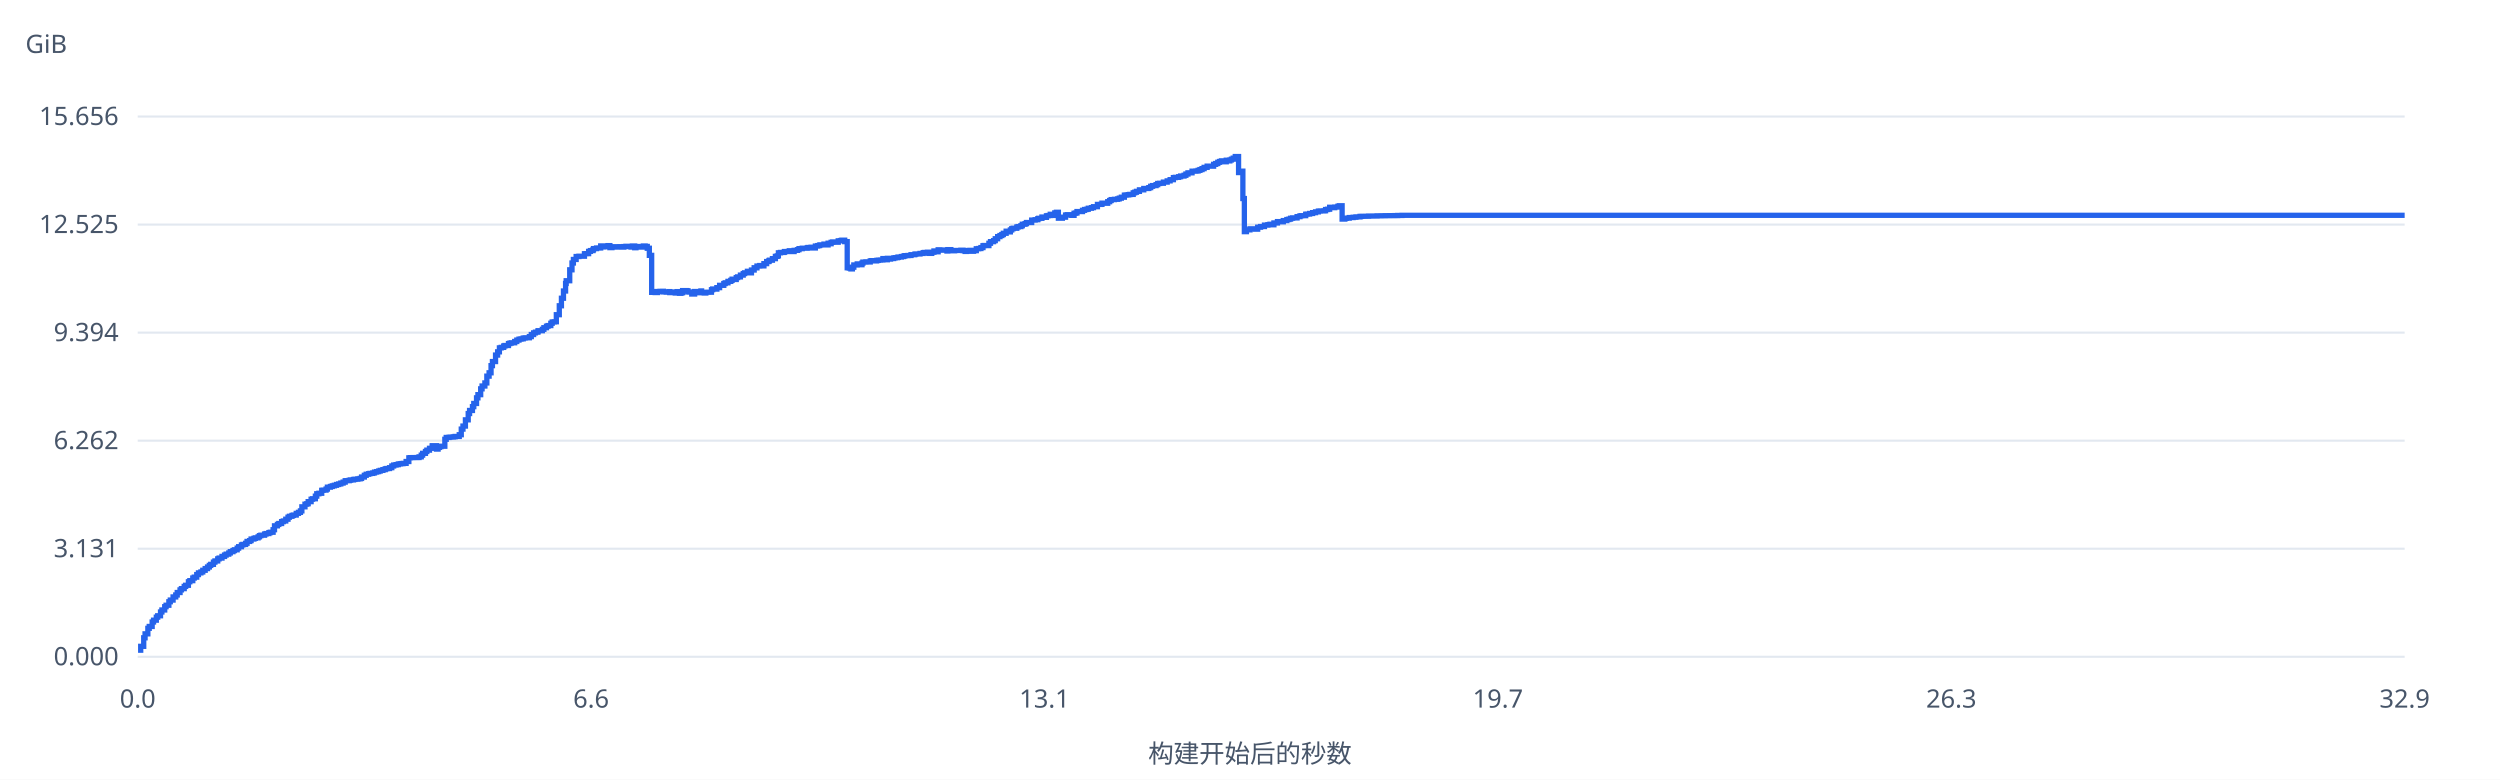
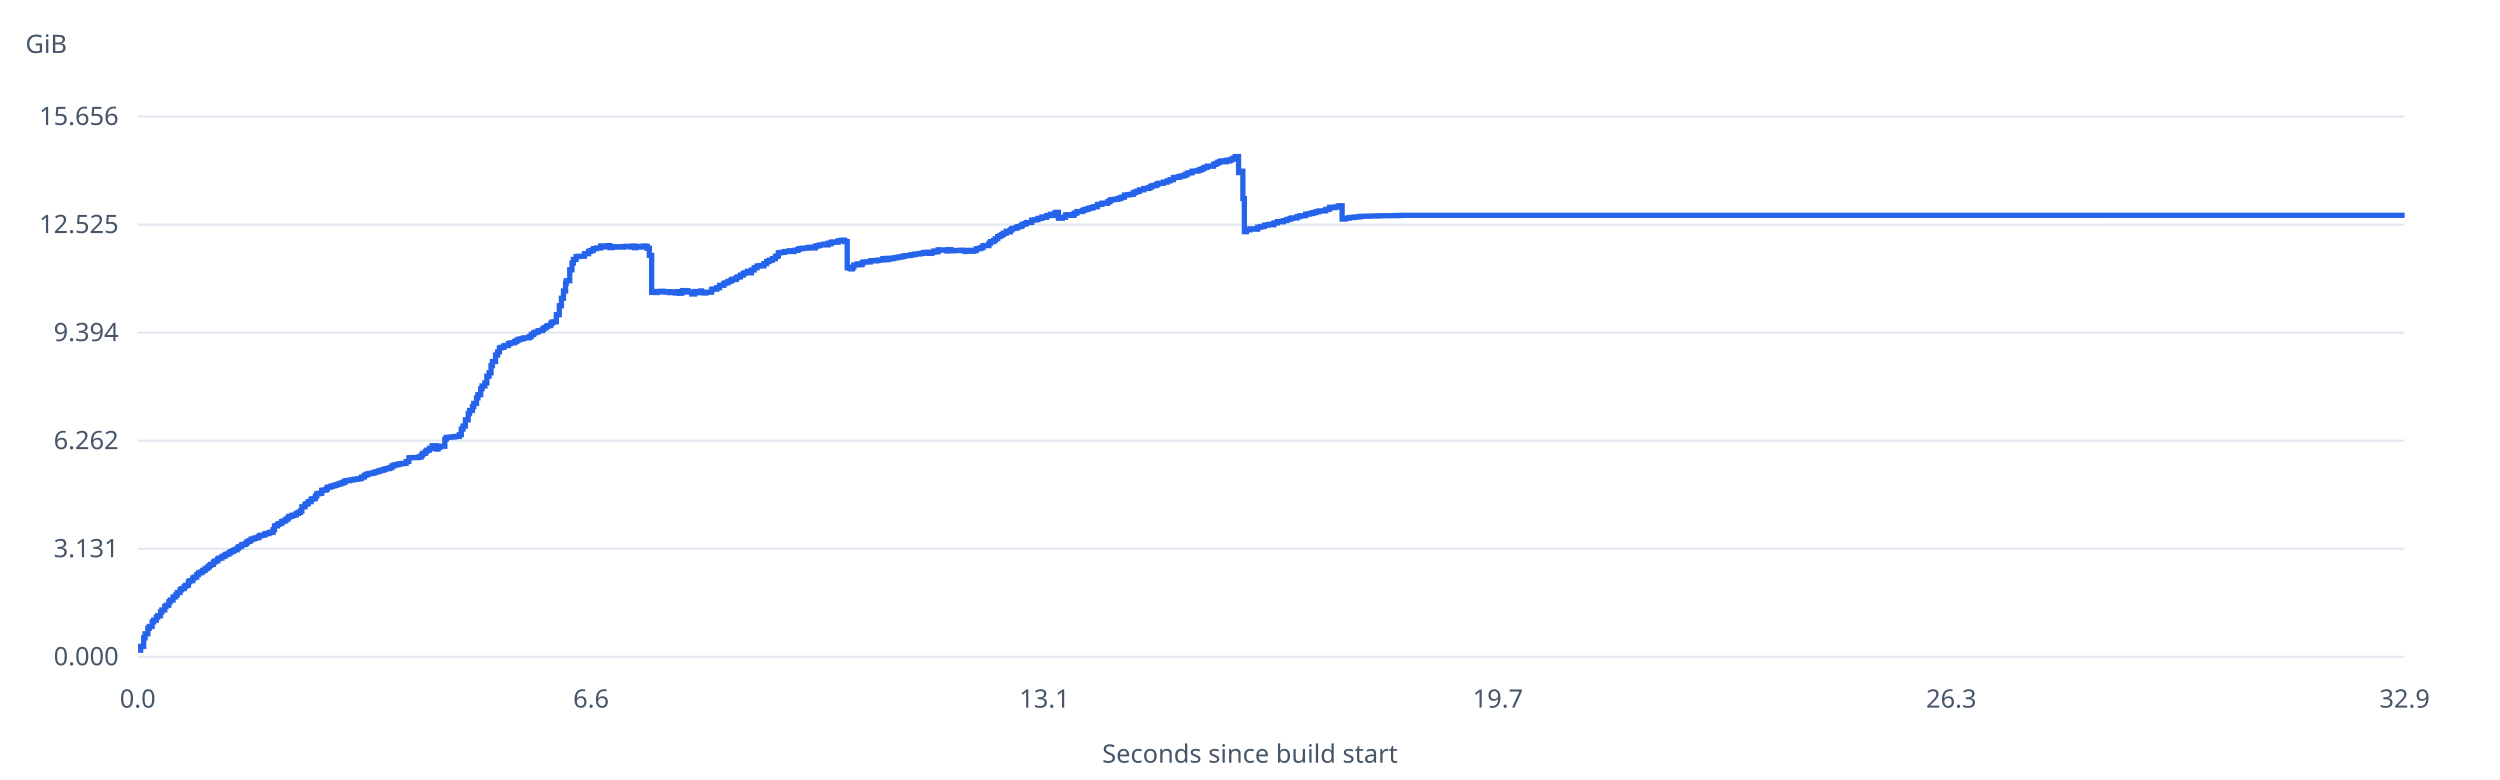
- <svg xmlns="http://www.w3.org/2000/svg" viewBox="0 0 1180 368" role="img" aria-label="各版本合计 RSS 曲线">
+ <svg xmlns="http://www.w3.org/2000/svg" viewBox="0 0 1180 368" role="img" aria-label="Combined RSS curves by version">
  <style>text{font:12px system-ui;fill:#475569}</style>
  <rect width="1180" height="368" fill="white" />
  <text x="12" y="25">GiB</text>
  <path d="M65 310H1135" stroke="#e2e8f0" />
  <text x="56" y="314" text-anchor="end">0.000</text>
  <text x="65" y="334" text-anchor="middle">0.0</text>
  <path d="M65 259H1135" stroke="#e2e8f0" />
  <text x="56" y="263" text-anchor="end">3.131</text>
  <text x="279" y="334" text-anchor="middle">6.6</text>
  <path d="M65 208H1135" stroke="#e2e8f0" />
  <text x="56" y="212" text-anchor="end">6.262</text>
  <text x="493" y="334" text-anchor="middle">13.1</text>
  <path d="M65 157H1135" stroke="#e2e8f0" />
  <text x="56" y="161" text-anchor="end">9.394</text>
  <text x="707" y="334" text-anchor="middle">19.7</text>
  <path d="M65 106H1135" stroke="#e2e8f0" />
  <text x="56" y="110" text-anchor="end">12.525</text>
  <text x="921" y="334" text-anchor="middle">26.3</text>
  <path d="M65 55H1135" stroke="#e2e8f0" />
  <text x="56" y="59" text-anchor="end">15.656</text>
  <text x="1135" y="334" text-anchor="middle">32.9</text>
  <polyline fill="none" stroke="#2563eb" stroke-width="2.5" points="65.729,306.886 65.729,306.886 66.411,306.886 66.411,305.069 67.834,305.069 67.834,301.041 68.474,301.041 68.474,299.175 69.785,299.175 69.785,296.576 70.439,296.576 70.439,295.687 71.819,295.687 71.819,293.59 72.474,293.59 72.474,292.723 73.782,292.723 73.782,291.307 74.437,291.307 74.437,290.642 75.76,290.642 75.76,288.863 76.415,288.863 76.415,287.909 77.74,287.909 77.74,286.364 78.387,286.364 78.387,285.67 79.699,285.67 79.699,284.029 80.381,284.029 80.381,283.23 81.693,283.23 81.693,281.756 82.944,281.756 82.944,280.823 83.651,280.823 83.651,279.67 84.981,279.67 84.981,278.424 85.635,278.424 85.635,277.835 86.949,277.835 86.949,276.778 87.619,276.778 87.619,276.249 88.928,276.249 88.928,274.601 89.602,274.601 89.602,274.074 90.994,274.074 90.994,272.831 91.698,272.831 91.698,272.413 92.86,272.413 92.86,271.199 93.667,271.199 93.667,270.398 94.827,270.398 94.827,269.961 95.712,269.961 95.712,269.171 96.851,269.171 96.851,268.367 97.953,268.367 97.953,267.626 98.8,267.626 98.8,266.873 99.455,266.873 99.455,266.377 100.74,266.377 100.74,265.322 101.453,265.322 101.453,264.767 102.763,264.767 102.763,263.782 103.416,263.782 103.416,263.412 104.782,263.412 104.782,262.639 105.984,262.639 105.984,261.994 106.748,261.994 106.748,261.557 107.978,261.557 107.978,260.991 108.711,260.991 108.711,260.387 109.962,260.387 109.962,259.878 110.644,259.878 110.644,259.502 111.944,259.502 111.944,258.711 112.645,258.711 112.645,258.046 113.959,258.046 113.959,257.219 114.613,257.219 114.613,256.965 115.93,256.965 115.93,256.427 116.613,256.427 116.613,255.554 117.823,255.554 117.823,255.169 118.517,255.169 118.517,254.425 119.847,254.425 119.847,254.106 120.503,254.106 120.503,253.863 121.823,253.863 121.823,253.388 122.46,253.388 122.46,252.843 123.137,252.843 123.137,252.612 124.882,252.612 124.882,252.066 125.585,252.066 125.585,251.837 126.911,251.837 126.911,251.401 127.568,251.401 127.568,251.216 128.903,251.216 128.903,250.028 129.566,250.028 129.566,248.192 130.936,248.192 130.936,247.521 131.602,247.521 131.602,247.096 132.921,247.096 132.921,246.217 133.713,246.217 133.713,245.903 134.878,245.903 134.878,245.068 135.94,245.068 135.94,244.126 136.601,244.126 136.601,243.682 137.817,243.682 137.817,243.286 138.478,243.286 138.478,243.1 139.826,243.1 139.826,242.313 140.869,242.313 140.869,241.824 141.799,241.824 141.799,241.141 142.481,241.141 142.481,239.221 143.948,239.221 143.948,237.983 144.784,237.983 144.784,237.761 145.459,237.761 145.459,236.779 146.842,236.779 146.842,235.64 147.532,235.64 147.532,235.407 148.85,235.407 148.85,234.186 149.51,234.186 149.51,233.052 150.511,233.052 150.511,232.819 151.849,232.819 151.849,231.433 152.504,231.433 152.504,231.327 153.908,231.327 153.908,230.838 154.532,230.838 154.532,229.945 155.947,229.945 155.947,229.612 156.842,229.612 156.842,229.317 157.795,229.317 157.795,229.047 158.84,229.047 158.84,228.672 159.846,228.672 159.846,228.406 160.863,228.406 160.863,228.003 161.959,228.003 161.959,227.562 162.941,227.562 162.941,226.909 163.698,226.909 163.698,226.873 164.85,226.873 164.85,226.665 165.505,226.665 165.505,226.518 166.829,226.518 166.829,226.294 167.531,226.294 167.531,226.182 168.902,226.182 168.902,225.999 169.997,225.999 169.997,225.816 170.663,225.816 170.663,225.156 171.973,225.156 171.973,224.34 172.853,224.34 172.853,223.846 173.972,223.846 173.972,223.598 174.625,223.598 174.625,223.44 175.937,223.44 175.937,223.209 176.778,223.209 176.778,222.833 177.759,222.833 177.759,222.601 178.709,222.601 178.709,222.321 179.484,222.321 179.484,222.017 180.728,222.017 180.728,221.663 181.839,221.663 181.839,221.285 182.571,221.285 182.571,221.14 183.854,221.14 183.854,220.755 184.93,220.755 184.93,219.942 185.822,219.942 185.822,219.502 186.939,219.502 186.939,219.315 187.99,219.315 187.99,218.993 188.92,218.993 188.92,218.873 189.713,218.873 189.713,218.796 190.374,218.796 190.374,218.707 191.687,218.707 191.687,217.833 192.978,217.833 192.978,216.098 193.721,216.098 193.721,216.01 194.916,216.01 194.916,215.98 195.581,215.98 195.581,215.976 196.849,215.976 196.849,215.946 197.793,215.946 197.793,215.635 198.834,215.635 198.834,214.818 199.492,214.818 199.492,213.976 200.818,213.976 200.818,213.107 201.464,213.107 201.464,212.465 202.72,212.465 202.72,211.6 203.983,211.6 203.983,210.558 204.06,210.558 204.06,210.378 205.998,210.378 205.998,211.969 206.778,211.969 206.778,211.165 207.401,211.165 207.401,210.837 208.114,210.837 208.114,210.619 209.961,210.619 209.961,207.346 210.617,207.346 210.617,206.478 211.974,206.478 211.974,206.346 212.738,206.346 212.738,206.293 213.931,206.293 213.931,206.174 214.81,206.174 214.81,206.005 215.832,206.005 215.832,206.004 216.766,206.004 216.766,205.19 217.72,205.19 217.72,202.536 218.513,202.536 218.513,201.106 219.678,201.106 219.678,198.166 220.996,198.166 220.996,195.191 221.642,195.191 221.642,193.741 222.992,193.741 222.992,191.949 223.623,191.949 223.623,190.434 224.925,190.434 224.925,187.784 225.581,187.784 225.581,186.282 226.879,186.282 226.879,183.533 227.539,183.533 227.539,182.198 228.862,182.198 228.862,180.745 229.789,180.745 229.789,177.539 230.853,177.539 230.853,175.963 231.776,175.963 231.776,172.585 232.429,172.585 232.429,170.655 233.898,170.655 233.898,167.587 234.879,167.587 234.879,166.064 235.718,166.064 235.718,164.208 236.56,164.208 236.56,163.961 237.741,163.961 237.741,163.31 238.33,163.31 238.33,163.081 239.995,163.081 239.995,162.172 240.68,162.172 240.68,161.95 241.396,161.95 241.396,161.792 242.932,161.792 242.932,161.181 243.92,161.181 243.92,160.518 244.967,160.518 244.967,160.083 245.92,160.083 245.92,159.931 246.954,159.931 246.954,159.564 247.869,159.564 247.869,159.439 248.544,159.439 248.544,159.428 249.866,159.428 249.866,158.885 250.772,158.885 250.772,157.9 251.866,157.9 251.866,157.118 252.736,157.118 252.736,156.777 253.891,156.777 253.891,156.309 254.04,156.309 254.04,156.091 255.982,156.091 255.982,155.44 256.71,155.44 256.71,154.676 257.938,154.676 257.938,153.977 258.678,153.977 258.678,153.671 259.987,153.671 259.987,152.58 260.631,152.58 260.631,151.975 261.636,151.975 261.636,151.865 262.588,151.865 262.588,148.539 263.985,148.539 263.985,144.326 264.993,144.326 264.993,140.769 265.961,140.769 265.961,137.352 266.951,137.352 266.951,133.798 267.241,133.798 267.241,132.509 268.909,132.509 268.909,127.347 269.98,127.347 269.98,124.136 270.636,124.136 270.636,122.467 271.939,122.467 271.939,121.08 272.426,121.08 272.426,121.079 273.247,121.079 273.247,120.936 275.864,120.936 275.864,119.761 276.7,119.761 276.7,119.72 277.826,119.72 277.826,118.655 278.688,118.655 278.688,118.271 279.912,118.271 279.912,117.796 280.136,117.796 280.136,117.343 281.559,117.343 281.559,117.058 282.54,117.058 282.54,117.034 283.521,117.034 283.521,116.077 284.581,116.077 284.581,116.557 285.105,116.557 285.105,116.322 286.991,116.322 286.991,115.933 287.851,115.933 287.851,116.885 288.831,116.885 288.831,116.621 289.904,116.621 289.904,116.457 290.717,116.457 290.717,116.52 291.505,116.52 291.505,116.616 292.55,116.616 292.55,116.435 293.405,116.435 293.405,116.633 294.449,116.633 294.449,116.383 295.436,116.383 295.436,116.253 296.807,116.253 296.807,116.333 297.85,116.333 297.85,116.611 298.46,116.611 298.46,116.111 299.583,116.111 299.583,116.929 300.176,116.929 300.176,116.346 301.125,116.346 301.125,116.62 302.969,116.62 302.969,116.614 303.651,116.614 303.651,116.106 304.527,116.106 304.527,116.307 305.509,116.307 305.509,117.17 306.49,117.17 306.49,120.528 307.586,120.528 307.586,137.989 308.703,137.989 308.703,137.601 309.221,137.601 309.221,138.079 310.331,138.079 310.331,137.665 311.515,137.665 311.515,137.503 312.798,137.503 312.798,137.473 313.15,137.473 313.15,137.783 314.469,137.783 314.469,137.905 315.824,137.905 315.824,137.64 316.124,137.64 316.124,138.113 317.386,138.113 317.386,137.82 318.714,137.82 318.714,138.3 319.605,138.3 319.605,137.644 320.708,137.644 320.708,138.44 321.415,138.44 321.415,138.171 322.175,138.171 322.175,137.158 323.977,137.158 323.977,137.234 324.717,137.234 324.717,137.804 325.528,137.804 325.528,137.863 326.509,137.863 326.509,138.777 327.869,138.777 327.869,137.596 328.318,137.596 328.318,138.174 329.619,138.174 329.619,137.61 330.813,137.61 330.813,137.327 331.159,137.327 331.159,138.141 332.337,138.141 332.337,138.304 333.155,138.304 333.155,137.941 334.395,137.941 334.395,137.92 335.806,137.92 335.806,136.745 336.382,136.745 336.382,136.409 337.037,136.409 337.037,136.452 338.36,136.452 338.36,135.769 339.659,135.769 339.659,134.677 340.964,134.677 340.964,134.671 341.63,134.671 341.63,133.836 342.291,133.836 342.291,133.493 343.601,133.493 343.601,132.806 344.916,132.806 344.916,132.344 345.539,132.344 345.539,131.772 346.199,131.772 346.199,131.919 347.505,131.919 347.505,131.023 348.16,131.023 348.16,130.694 349.476,130.694 349.476,129.844 350.799,129.844 350.799,129.129 351.454,129.129 351.454,128.781 352.768,128.781 352.768,128.056 353.814,128.056 353.814,128.779 354.685,128.779 354.685,127.451 355.965,127.451 355.965,126.372 356.625,126.372 356.625,126.423 357.281,126.423 357.281,125.574 358.595,125.574 358.595,125.333 359.255,125.333 359.255,125.496 360.572,125.496 360.572,124.431 361.857,124.431 361.857,123.45 362.854,123.45 362.854,123.156 363.168,123.156 363.168,122.813 364.583,122.813 364.583,122.083 365.986,122.083 365.986,121.009 366.848,121.009 366.848,120.761 367.4,120.761 367.4,119.329 368.382,119.329 368.382,119.153 369.98,119.153 369.98,119.022 370.344,119.022 370.344,118.726 371.608,118.726 371.608,118.695 372.541,118.695 372.541,118.358 373.421,118.358 373.421,118.729 374.824,118.729 374.824,118.172 375.516,118.172 375.516,118.161 376.397,118.161 376.397,117.847 377.134,117.847 377.134,117.371 378.655,117.371 378.655,117.153 379.361,117.153 379.361,117.153 380.987,117.153 380.987,116.977 381.399,116.977 381.399,116.816 382.807,116.816 382.807,116.686 383.474,116.686 383.474,117.042 384.855,117.042 384.855,116.131 385.964,116.131 385.964,115.922 386.833,115.922 386.833,115.651 387.364,115.651 387.364,115.576 388.912,115.576 388.912,115.218 389.879,115.218 389.879,115.593 390.859,115.593 390.859,114.792 391.553,114.792 391.553,115.042 392.292,115.042 392.292,114.379 393.051,114.379 393.051,114.197 394.822,114.197 394.822,114.324 395.64,114.324 395.64,113.671 396.819,113.671 396.819,113.543 397.354,113.543 397.354,113.364 398.702,113.364 398.702,114.047 399.882,114.047 399.882,126.387 400.851,126.387 400.851,126.558 401.633,126.558 401.633,126.925 402.329,126.925 402.329,126.107 403.002,126.107 403.002,125.059 404.603,125.059 404.603,124.566 405.584,124.566 405.584,124.948 406.849,124.948 406.849,124.192 407.295,124.192 407.295,123.709 408.705,123.709 408.705,123.579 409.95,123.579 409.95,123.648 410.757,123.648 410.757,123.139 411.452,123.139 411.452,123.025 412.792,123.025 412.792,123.146 413.782,123.146 413.782,122.902 414.541,122.902 414.541,122.779 415.539,122.779 415.539,122.711 416.723,122.711 416.723,122.051 417.439,122.051 417.439,122.598 418.84,122.598 418.84,121.923 419.879,121.923 419.879,122.287 420.349,122.287 420.349,122.027 421.819,122.027 421.819,121.741 422.552,121.741 422.552,121.62 423.634,121.62 423.634,121.455 424.017,121.455 424.017,121.324 425.45,121.324 425.45,121.088 426.44,121.088 426.44,120.885 427.075,120.885 427.075,120.664 428.577,120.664 428.577,120.582 429.982,120.582 429.982,120.326 430.042,120.326 430.042,120.219 431.759,120.219 431.759,119.983 432.273,119.983 432.273,119.869 433.893,119.869 433.893,119.853 434.258,119.853 434.258,119.624 435.747,119.624 435.747,119.277 436.307,119.277 436.307,119.164 437.727,119.164 437.727,119.034 438.416,119.034 438.416,119.595 439.78,119.595 439.78,119.062 440.821,119.062 440.821,118.451 441.479,118.451 441.479,118.843 442.808,118.843 442.808,117.903 443.597,117.903 443.597,118.01 444.423,118.01 444.423,118.01 445.139,118.01 445.139,118.087 446.955,118.087 446.955,118.481 447.367,118.481 447.367,117.825 448.798,117.825 448.798,118.371 449.155,118.371 449.155,118.371 450.583,118.371 450.583,118.222 451.237,118.222 451.237,118.222 453.532,118.222 453.532,118.094 454.549,118.094 454.549,118.306 455.53,118.306 455.53,118.679 456.204,118.679 456.204,118.238 457.799,118.238 457.799,118.159 458.498,118.159 458.498,118.593 459.539,118.593 459.539,118.308 460.815,118.308 460.815,117.421 461.946,117.421 461.946,117.3 462.997,117.3 462.997,116.858 463.961,116.858 463.961,115.991 464.495,115.991 464.495,115.879 465.212,115.879 465.212,115.921 466.763,115.921 466.763,114.818 467.523,114.818 467.523,114.062 468.975,114.062 468.975,113.572 469.762,113.572 469.762,112.685 470.89,112.685 470.89,111.683 471.972,111.683 471.972,111.168 472.851,111.168 472.851,110.716 473.567,110.716 473.567,110.107 474.897,110.107 474.897,109.125 475.599,109.125 475.599,109.451 476.88,109.451 476.88,108.531 477.544,108.531 477.544,107.948 478.211,107.948 478.211,107.733 479.924,107.733 479.924,107.17 480.558,107.17 480.558,106.952 481.871,106.952 481.871,106.544 482.526,106.544 482.526,105.839 483.824,105.839 483.824,105.558 484.479,105.558 484.479,105.034 485.127,105.034 485.127,105.028 486.947,105.028 486.947,103.89 487.181,103.89 487.181,103.885 488.584,103.885 488.584,103.699 489.824,103.699 489.824,103.237 490.257,103.237 490.257,103.047 491.787,103.047 491.787,102.44 492.035,102.44 492.035,102.587 493.92,102.587 493.92,101.86 494.701,101.86 494.701,101.728 495.71,101.728 495.71,101.139 496.368,101.139 496.368,101.677 497.849,101.677 497.849,100.486 498.632,100.486 498.632,100.192 499.554,100.192 499.554,102.989 500.199,102.989 500.199,102.989 501.445,102.989 501.445,102.51 502.945,102.51 502.945,101.5 503.722,101.5 503.722,101.336 504.698,101.336 504.698,101.336 505.9,101.336 505.9,101.642 506.96,101.642 506.96,100.663 507.662,100.663 507.662,100.523 508.335,100.523 508.335,99.855 509.098,99.855 509.098,99.855 510.94,99.855 510.94,99.269 511.922,99.269 511.922,98.881 512.878,98.881 512.878,98.755 513.655,98.755 513.655,98.292 514.236,98.292 514.236,98.292 515.151,98.292 515.151,98.004 516.132,98.004 516.132,97.561 517.99,97.561 517.99,96.486 518.481,96.486 518.481,96.486 519.455,96.486 519.455,96.447 520.123,96.447 520.123,95.882 521.476,95.882 521.476,95.935 522.836,95.935 522.836,95.207 523.754,95.207 523.754,94.648 524.464,94.648 524.464,94.217 526.007,94.217 526.007,94.069 527.507,94.069 527.507,93.858 528.299,93.858 528.299,93.524 529.28,93.524 529.28,93.077 530.706,93.077 530.706,92.102 531.52,92.102 531.52,92.005 532.528,92.005 532.528,91.882 533.258,91.882 533.258,91.756 534.873,91.756 534.873,91.01 535.602,91.01 535.602,90.729 536.404,90.729 536.404,90.314 537.816,90.314 537.816,89.604 538.279,89.604 538.279,89.604 539.863,89.604 539.863,88.966 540.038,88.966 540.038,88.966 541.53,88.966 541.53,88.94 542.236,88.94 542.236,88.563 543.13,88.563 543.13,87.924 544.034,87.924 544.034,87.594 545.658,87.594 545.658,87.163 546.446,87.163 546.446,86.603 547.364,86.603 547.364,86.495 548.012,86.495 548.012,86.495 549.122,86.495 549.122,85.953 550.908,85.953 550.908,85.375 551.304,85.375 551.304,85.375 552.296,85.375 552.296,84.809 553.844,84.809 553.844,83.835 554.749,83.835 554.749,83.699 555.105,83.699 555.105,83.699 556.317,83.699 556.317,83.412 557.257,83.412 557.257,83.083 558.871,83.083 558.871,82.732 559.741,82.732 559.741,82.142 560.722,82.142 560.722,81.583 561.662,81.583 561.662,81.565 562.643,81.565 562.643,80.797 563.436,80.797 563.436,80.797 564.467,80.797 564.467,80.695 565.51,80.695 565.51,80.395 566.376,80.395 566.376,80.04 567.357,80.04 567.357,79.601 568.338,79.601 568.338,78.999 569.767,78.999 569.767,78.419 570.464,78.419 570.464,78.419 571.44,78.419 571.44,78.433 572.824,78.433 572.824,77.571 573.805,77.571 573.805,77.178 574.787,77.178 574.787,76.603 575.628,76.603 575.628,76.229 576.504,76.229 576.504,75.92 577.161,75.92 577.161,76.356 578.789,76.356 578.789,75.621 579.693,75.621 579.693,75.943 580.497,75.943 580.497,75.487 581.229,75.487 581.229,75.128 582.072,75.128 582.072,74.65 583.054,74.65 583.054,73.889 584.605,73.889 584.605,81.45 585.958,81.45 585.958,80.79 586.635,80.79 586.635,93.709 587.335,93.709 587.335,109.342 588.316,109.342 588.316,108.492 589.985,108.492 589.985,108.004 590.084,108.004 590.084,108.004 591.666,108.004 591.666,108.06 592.647,108.06 592.647,108.166 593.627,108.166 593.627,107.238 595,107.238 595,106.925 595.183,106.925 595.183,106.925 596.827,106.925 596.827,106.251 597.82,106.251 597.82,106.251 598.438,106.251 598.438,106.058 599.419,106.058 599.419,105.845 600.308,105.845 600.308,106.094 601.288,106.094 601.288,105.228 602.961,105.228 602.961,104.599 603.282,104.599 603.282,104.599 604.265,104.599 604.265,104.682 605.713,104.682 605.713,104.119 606.232,104.119 606.232,104.119 607.385,104.119 607.385,103.624 608.366,103.624 608.366,103.415 609.167,103.415 609.167,103.017 610.134,103.017 610.134,102.831 611.549,102.831 611.549,102.861 612.224,102.861 612.224,102.253 613.594,102.253 613.594,101.874 614.376,101.874 614.376,101.798 615.357,101.798 615.357,101.797 616.292,101.797 616.292,101.108 617.013,101.108 617.013,101.033 618.153,101.033 618.153,100.754 619.554,100.754 619.554,100.372 620.944,100.372 620.944,99.998 621.568,99.998 621.568,99.998 622.269,99.998 622.269,99.628 623.158,99.628 623.158,99.554 624.912,99.554 624.912,99.483 625.667,99.483 625.667,98.899 626.648,98.899 626.648,98.738 627.597,98.738 627.597,97.832 628.551,97.832 628.551,98.016 629.999,98.016 629.999,97.721 630.525,97.721 630.525,97.721 631.484,97.721 631.484,97.358 632.16,97.358 632.16,97.111 633.475,97.111 633.475,103.405 634.775,103.405 634.775,103.057 635.438,103.057 635.438,102.963 636.847,102.963 636.847,102.686 637.257,102.686 637.257,102.686 638.676,102.686 638.676,102.54 639.991,102.54 639.991,102.38 640.628,102.38 640.628,102.367 641.929,102.367 641.929,102.136 642.584,102.136 642.584,102.102 643.241,102.102 643.241,102.079 644.586,102.079 644.586,102.06 645.963,102.06 645.963,101.977 646.619,101.977 646.619,101.974 647.952,101.974 647.952,101.961 648.662,101.961 648.662,101.958 649.983,101.958 649.983,101.875 650.268,101.875 650.268,101.875 651.893,101.875 651.893,101.847 652.55,101.847 652.55,101.842 653.835,101.842 653.835,101.804 654.527,101.804 654.527,101.803 655.873,101.803 655.873,101.79 656.549,101.79 656.549,101.788 657.707,101.788 657.707,101.783 658.383,101.783 658.383,101.757 659.709,101.757 659.709,101.692 660.41,101.692 660.41,101.691 661.73,101.691 661.73,101.627 662.611,101.627 662.611,101.626 663.133,101.626 663.133,101.626 664.074,101.626 664.074,101.626 665.2,101.626 665.2,101.626 666.12,101.626 666.12,101.626 667.693,101.626 667.693,101.626 668.675,101.626 668.675,101.626 669.457,101.626 669.457,101.626 670.548,101.626 670.548,101.626 671.824,101.626 671.824,101.626 672.488,101.626 672.488,101.626 673.419,101.626 673.419,101.626 674.296,101.626 674.296,101.626 675.275,101.626 675.275,101.626 676.069,101.626 676.069,101.626 678.496,101.626 678.496,101.626 679.213,101.626 679.213,101.626 680.194,101.626 680.194,101.626 681.211,101.626 681.211,101.626 682.135,101.626 682.135,101.626 683.117,101.626 683.117,101.626 684.095,101.626 684.095,101.626 685.424,101.626 685.424,101.626 686.23,101.626 686.23,101.626 687.304,101.626 687.304,101.626 688.285,101.626 688.285,101.626 689.431,101.626 689.431,101.626 690.308,101.626 690.308,101.626 692.022,101.626 692.022,101.626 693.596,101.626 693.596,101.626 694.425,101.626 694.425,101.626 695.113,101.626 695.113,101.626 696.094,101.626 696.094,101.626 697.422,101.626 697.422,101.626 698.535,101.626 698.535,101.626 699.376,101.626 699.376,101.626 700.31,101.626 700.31,101.626 701.291,101.626 701.291,101.626 702.27,101.626 702.27,101.626 703.119,101.626 703.119,101.626 704.047,101.626 704.047,101.626 705.175,101.626 705.175,101.626 706.156,101.626 706.156,101.626 707.064,101.626 707.064,101.626 708.066,101.626 708.066,101.626 709.023,101.626 709.023,101.626 710.034,101.626 710.034,101.626 711.926,101.626 711.926,101.626 712.038,101.626 712.038,101.626 713.373,101.626 713.373,101.626 714.337,101.626 714.337,101.626 715.318,101.626 715.318,101.626 716.303,101.626 716.303,101.626 717.192,101.626 717.192,101.626 718.41,101.626 718.41,101.626 719.225,101.626 719.225,101.626 720.126,101.626 720.126,101.626 721.775,101.626 721.775,101.626 722.577,101.626 722.577,101.626 723.563,101.626 723.563,101.626 724.946,101.626 724.946,101.626 725.187,101.626 725.187,101.626 726.168,101.626 726.168,101.626 727.053,101.626 727.053,101.626 728.028,101.626 728.028,101.626 729.017,101.626 729.017,101.626 730.547,101.626 730.547,101.626 731.749,101.626 731.749,101.626 732.42,101.626 732.42,101.626 733.255,101.626 733.255,101.626 734.182,101.626 734.182,101.626 735.165,101.626 735.165,101.626 736.086,101.626 736.086,101.626 738.206,101.626 738.206,101.626 739.187,101.626 739.187,101.626 740.033,101.626 740.033,101.626 741.018,101.626 741.018,101.626 742.916,101.626 742.916,101.626 743.73,101.626 743.73,101.626 744.937,101.626 744.937,101.626 745.066,101.626 745.066,101.626 746.776,101.626 746.776,101.626 747.555,101.626 747.555,101.626 748.21,101.626 748.21,101.626 749.193,101.626 749.193,101.626 750.526,101.626 750.526,101.626 751.543,101.626 751.543,101.626 752.525,101.626 752.525,101.626 753.226,101.626 753.226,101.626 754.207,101.626 754.207,101.626 755.084,101.626 755.084,101.626 756.065,101.626 756.065,101.626 758.185,101.626 758.185,101.626 759.01,101.626 759.01,101.626 760.002,101.626 760.002,101.626 761.442,101.626 761.442,101.626 762.111,101.626 762.111,101.626 763.102,101.626 763.102,101.626 765.076,101.626 765.076,101.626 766.058,101.626 766.058,101.626 767.561,101.626 767.561,101.626 768.378,101.626 768.378,101.626 769.363,101.626 769.363,101.626 770.029,101.626 770.029,101.626 771.249,101.626 771.249,101.626 772.234,101.626 772.234,101.626 773.038,101.626 773.038,101.626 774.02,101.626 774.02,101.626 775.75,101.626 775.75,101.626 776.548,101.626 776.548,101.626 777.14,101.626 777.14,101.626 778.879,101.626 778.879,101.626 779.121,101.626 779.121,101.626 780.645,101.626 780.645,101.626 781.426,101.626 781.426,101.626 782.307,101.626 782.307,101.626 783.052,101.626 783.052,101.626 784.077,101.626 784.077,101.626 785.508,101.626 785.508,101.626 786.448,101.626 786.448,101.626 787.154,101.626 787.154,101.626 788.143,101.626 788.143,101.626 789.036,101.626 789.036,101.626 790.706,101.626 790.706,101.626 791.472,101.626 791.472,101.626 792.454,101.626 792.454,101.626 793.138,101.626 793.138,101.626 794.123,101.626 794.123,101.626 795.29,101.626 795.29,101.626 796.03,101.626 796.03,101.626 797.011,101.626 797.011,101.626 798.408,101.626 798.408,101.626 799.1,101.626 799.1,101.626 800.026,101.626 800.026,101.626 801.163,101.626 801.163,101.626 802.544,101.626 802.544,101.626 803.205,101.626 803.205,101.626 804.333,101.626 804.333,101.626 805.059,101.626 805.059,101.626 806.324,101.626 806.324,101.626 807.023,101.626 807.023,101.626 808.004,101.626 808.004,101.626 809.447,101.626 809.447,101.626 811.638,101.626 811.638,101.626 812.516,101.626 812.516,101.626 813.375,101.626 813.375,101.626 814.357,101.626 814.357,101.626 815.093,101.626 815.093,101.626 816.586,101.626 816.586,101.626 818.041,101.626 818.041,101.626 819.701,101.626 819.701,101.626 820.681,101.626 820.681,101.626 821.661,101.626 821.661,101.626 822.375,101.626 822.375,101.626 823.086,101.626 823.086,101.626 824.387,101.626 824.387,101.626 825.369,101.626 825.369,101.626 826.874,101.626 826.874,101.626 827.326,101.626 827.326,101.626 828.232,101.626 828.232,101.626 829.287,101.626 829.287,101.626 830.683,101.626 830.683,101.626 831.417,101.626 831.417,101.626 832.238,101.626 832.238,101.626 833.045,101.626 833.045,101.626 834.026,101.626 834.026,101.626 835.008,101.626 835.008,101.626 836.303,101.626 836.303,101.626 837.288,101.626 837.288,101.626 838.148,101.626 838.148,101.626 839.122,101.626 839.122,101.626 840.585,101.626 840.585,101.626 841.261,101.626 841.261,101.626 842.159,101.626 842.159,101.626 843.141,101.626 843.141,101.626 844.929,101.626 844.929,101.626 845.645,101.626 845.645,101.626 846.333,101.626 846.333,101.626 847.002,101.626 847.002,101.626 848.568,101.626 848.568,101.626 849.549,101.626 849.549,101.626 850.545,101.626 850.545,101.626 851.455,101.626 851.455,101.626 852.437,101.626 852.437,101.626 853.107,101.626 853.107,101.626 854.089,101.626 854.089,101.626 855.014,101.626 855.014,101.626 856.662,101.626 856.662,101.626 858.156,101.626 858.156,101.626 859.37,101.626 859.37,101.626 860.352,101.626 860.352,101.626 861.328,101.626 861.328,101.626 862.229,101.626 862.229,101.626 863.041,101.626 863.041,101.626 864.737,101.626 864.737,101.626 865.258,101.626 865.258,101.626 866.243,101.626 866.243,101.626 867.186,101.626 867.186,101.626 868.167,101.626 868.167,101.626 869.028,101.626 869.028,101.626 871.227,101.626 871.227,101.626 872.084,101.626 872.084,101.626 873.064,101.626 873.064,101.626 874.552,101.626 874.552,101.626 875.533,101.626 875.533,101.626 876.481,101.626 876.481,101.626 877.535,101.626 877.535,101.626 878.247,101.626 878.247,101.626 879.162,101.626 879.162,101.626 880.038,101.626 880.038,101.626 881.164,101.626 881.164,101.626 882.472,101.626 882.472,101.626 883.269,101.626 883.269,101.626 884.522,101.626 884.522,101.626 885.192,101.626 885.192,101.626 886.064,101.626 886.064,101.626 887.446,101.626 887.446,101.626 888.286,101.626 888.286,101.626 889.276,101.626 889.276,101.626 890.253,101.626 890.253,101.626 891.982,101.626 891.982,101.626 892.297,101.626 892.297,101.626 893.122,101.626 893.122,101.626 894.792,101.626 894.792,101.626 895.441,101.626 895.441,101.626 896.424,101.626 896.424,101.626 897.696,101.626 897.696,101.626 898.458,101.626 898.458,101.626 899.442,101.626 899.442,101.626 900.283,101.626 900.283,101.626 901.114,101.626 901.114,101.626 902.208,101.626 902.208,101.626 904.255,101.626 904.255,101.626 905.174,101.626 905.174,101.626 906.334,101.626 906.334,101.626 907.092,101.626 907.092,101.626 908.074,101.626 908.074,101.626 909.346,101.626 909.346,101.626 911.859,101.626 911.859,101.626 912.519,101.626 912.519,101.626 913.23,101.626 913.23,101.626 914.148,101.626 914.148,101.626 915.085,101.626 915.085,101.626 916.088,101.626 916.088,101.626 917.588,101.626 917.588,101.626 918.244,101.626 918.244,101.626 919.18,101.626 919.18,101.626 920.841,101.626 920.841,101.626 921.745,101.626 921.745,101.626 922.737,101.626 922.737,101.626 924.891,101.626 924.891,101.626 925.589,101.626 925.589,101.626 926.572,101.626 926.572,101.626 927.23,101.626 927.23,101.626 928.212,101.626 928.212,101.626 929.131,101.626 929.131,101.626 930.134,101.626 930.134,101.626 931.313,101.626 931.313,101.626 932.295,101.626 932.295,101.626 933.005,101.626 933.005,101.626 934.231,101.626 934.231,101.626 935.502,101.626 935.502,101.626 936.317,101.626 936.317,101.626 937.612,101.626 937.612,101.626 938.592,101.626 938.592,101.626 939.573,101.626 939.573,101.626 940.523,101.626 940.523,101.626 941.505,101.626 941.505,101.626 942.375,101.626 942.375,101.626 943.465,101.626 943.465,101.626 944.95,101.626 944.95,101.626 945.499,101.626 945.499,101.626 946.212,101.626 946.212,101.626 947.453,101.626 947.453,101.626 948.134,101.626 948.134,101.626 949.114,101.626 949.114,101.626 951.493,101.626 951.493,101.626 952.138,101.626 952.138,101.626 953.12,101.626 953.12,101.626 954.019,101.626 954.019,101.626 955.33,101.626 955.33,101.626 956.316,101.626 956.316,101.626 957.653,101.626 957.653,101.626 958.104,101.626 958.104,101.626 959.086,101.626 959.086,101.626 960.884,101.626 960.884,101.626 961.836,101.626 961.836,101.626 962.592,101.626 962.592,101.626 964.885,101.626 964.885,101.626 965.502,101.626 965.502,101.626 966.493,101.626 966.493,101.626 967.263,101.626 967.263,101.626 968.245,101.626 968.245,101.626 969.291,101.626 969.291,101.626 971.452,101.626 971.452,101.626 972.266,101.626 972.266,101.626 973.22,101.626 973.22,101.626 974.213,101.626 974.213,101.626 975.041,101.626 975.041,101.626 976.022,101.626 976.022,101.626 977.933,101.626 977.933,101.626 978.127,101.626 978.127,101.626 979.523,101.626 979.523,101.626 980.505,101.626 980.505,101.626 981.41,101.626 981.41,101.626 982.391,101.626 982.391,101.626 984.735,101.626 984.735,101.626 985.717,101.626 985.717,101.626 986.425,101.626 986.425,101.626 987.406,101.626 987.406,101.626 988.063,101.626 988.063,101.625 990.368,101.625 990.368,101.625 991.32,101.625 991.32,101.625 992.157,101.625 992.157,101.624 993.818,101.624 993.818,101.624 994.457,101.624 994.457,101.624 995.442,101.624 995.442,101.624 997.261,101.624 997.261,101.624 998.243,101.624 998.243,101.624 999.966,101.624 999.966,101.624 1000.624,101.624 1000.624,101.624 1001.379,101.624 1001.379,101.624 1002.199,101.624 1002.199,101.624 1003.712,101.624 1003.712,101.624 1004.343,101.624 1004.343,101.624 1005.325,101.624 1005.325,101.624 1006.303,101.624 1006.303,101.624 1007.284,101.624 1007.284,101.624 1008.713,101.624 1008.713,101.624 1011.607,101.624 1011.607,101.624 1012.589,101.624 1012.589,101.624 1013.301,101.624 1013.301,101.624 1014.276,101.624 1014.276,101.624 1015.909,101.624 1015.909,101.624 1017.972,101.624 1017.972,101.624 1018.599,101.624 1018.599,101.624 1019.581,101.624 1019.581,101.624 1020.459,101.624 1020.459,101.624 1021.441,101.624 1021.441,101.624 1022.121,101.624 1022.121,101.624 1024.524,101.624 1024.524,101.624 1025.458,101.624 1025.458,101.624 1026.307,101.624 1026.307,101.624 1027.276,101.624 1027.276,101.624 1028.257,101.624 1028.257,101.624 1029.239,101.624 1029.239,101.624 1031.289,101.624 1031.289,101.624 1032.16,101.624 1032.16,101.624 1033.144,101.624 1033.144,101.624 1034.047,101.624 1034.047,101.624 1035.011,101.624 1035.011,101.624 1037.195,101.624 1037.195,101.624 1038.89,101.624 1038.89,101.624 1039.707,101.624 1039.707,101.624 1040.606,101.624 1040.606,101.624 1041.59,101.624 1041.59,101.624 1042.494,101.624 1042.494,101.624 1044.118,101.624 1044.118,101.624 1045.101,101.624 1045.101,101.624 1046.574,101.624 1046.574,101.624 1047.271,101.624 1047.271,101.624 1048.252,101.624 1048.252,101.624 1049.031,101.624 1049.031,101.624 1051.153,101.624 1051.153,101.624 1052.936,101.624 1052.936,101.624 1053.631,101.624 1053.631,101.624 1054.614,101.624 1054.614,101.624 1055.556,101.624 1055.556,101.624 1057.336,101.624 1057.336,101.624 1058.132,101.624 1058.132,101.624 1059.6,101.624 1059.6,101.624 1060.48,101.624 1060.48,101.624 1061.192,101.624 1061.192,101.624 1062.171,101.624 1062.171,101.624 1063.786,101.624 1063.786,101.624 1064.485,101.624 1064.485,101.624 1065.468,101.624 1065.468,101.624 1066.245,101.624 1066.245,101.624 1067.198,101.624 1067.198,101.624 1068.083,101.624 1068.083,101.624 1070.987,101.624 1070.987,101.624 1071.973,101.624 1071.973,101.624 1072.881,101.624 1072.881,101.624 1073.862,101.624 1073.862,101.624 1074.732,101.624 1074.732,101.624 1077.693,101.624 1077.693,101.624 1078.677,101.624 1078.677,101.624 1079.383,101.624 1079.383,101.624 1080.224,101.624 1080.224,101.624 1081.187,101.624 1081.187,101.624 1082.17,101.624 1082.17,101.624 1084.31,101.624 1084.31,101.624 1085.946,101.624 1085.946,101.624 1086.869,101.624 1086.869,101.624 1087.85,101.624 1087.85,101.624 1088.828,101.624 1088.828,101.624 1090.951,101.624 1090.951,101.624 1091.934,101.624 1091.934,101.624 1092.753,101.624 1092.753,101.624 1093.734,101.624 1093.734,101.624 1094.713,101.624 1094.713,101.624 1097.521,101.624 1097.521,101.624 1098.507,101.624 1098.507,101.624 1099.264,101.624 1099.264,101.624 1100.211,101.624 1100.211,101.624 1101,101.624 1101,101.624 1104.099,101.624 1104.099,101.624 1105.786,101.624 1105.786,101.624 1106.497,101.624 1106.497,101.624 1107.478,101.624 1107.478,101.624 1108.267,101.624 1108.267,101.624 1110.599,101.624 1110.599,101.624 1111.526,101.624 1111.526,101.624 1112.272,101.624 1112.272,101.624 1113.902,101.624 1113.902,101.624 1114.883,101.624 1114.883,101.624 1116.796,101.624 1116.796,101.624 1117.779,101.624 1117.779,101.624 1118.739,101.624 1118.739,101.624 1119.72,101.624 1119.72,101.624 1120.698,101.624 1120.698,101.624 1121.55,101.624 1121.55,101.624 1123.752,101.624 1123.752,101.624 1124.734,101.624 1124.734,101.624 1125.432,101.624 1125.432,101.624 1126.413,101.624 1126.413,101.624 1127.289,101.624 1127.289,101.624 1128.27,101.624 1128.27,101.624 1130.178,101.624 1130.178,101.624 1131.161,101.624 1131.161,101.624 1132.119,101.624 1132.119,101.624 1133.075,101.624 1133.075,101.624 1134.056,101.624 1134.056,101.624 1135,101.624 1135,101.624" />
-   <text x="590" y="360" text-anchor="middle">构建开始后的秒数</text>
+   <text x="590" y="360" text-anchor="middle">Seconds since build start</text>
</svg>
